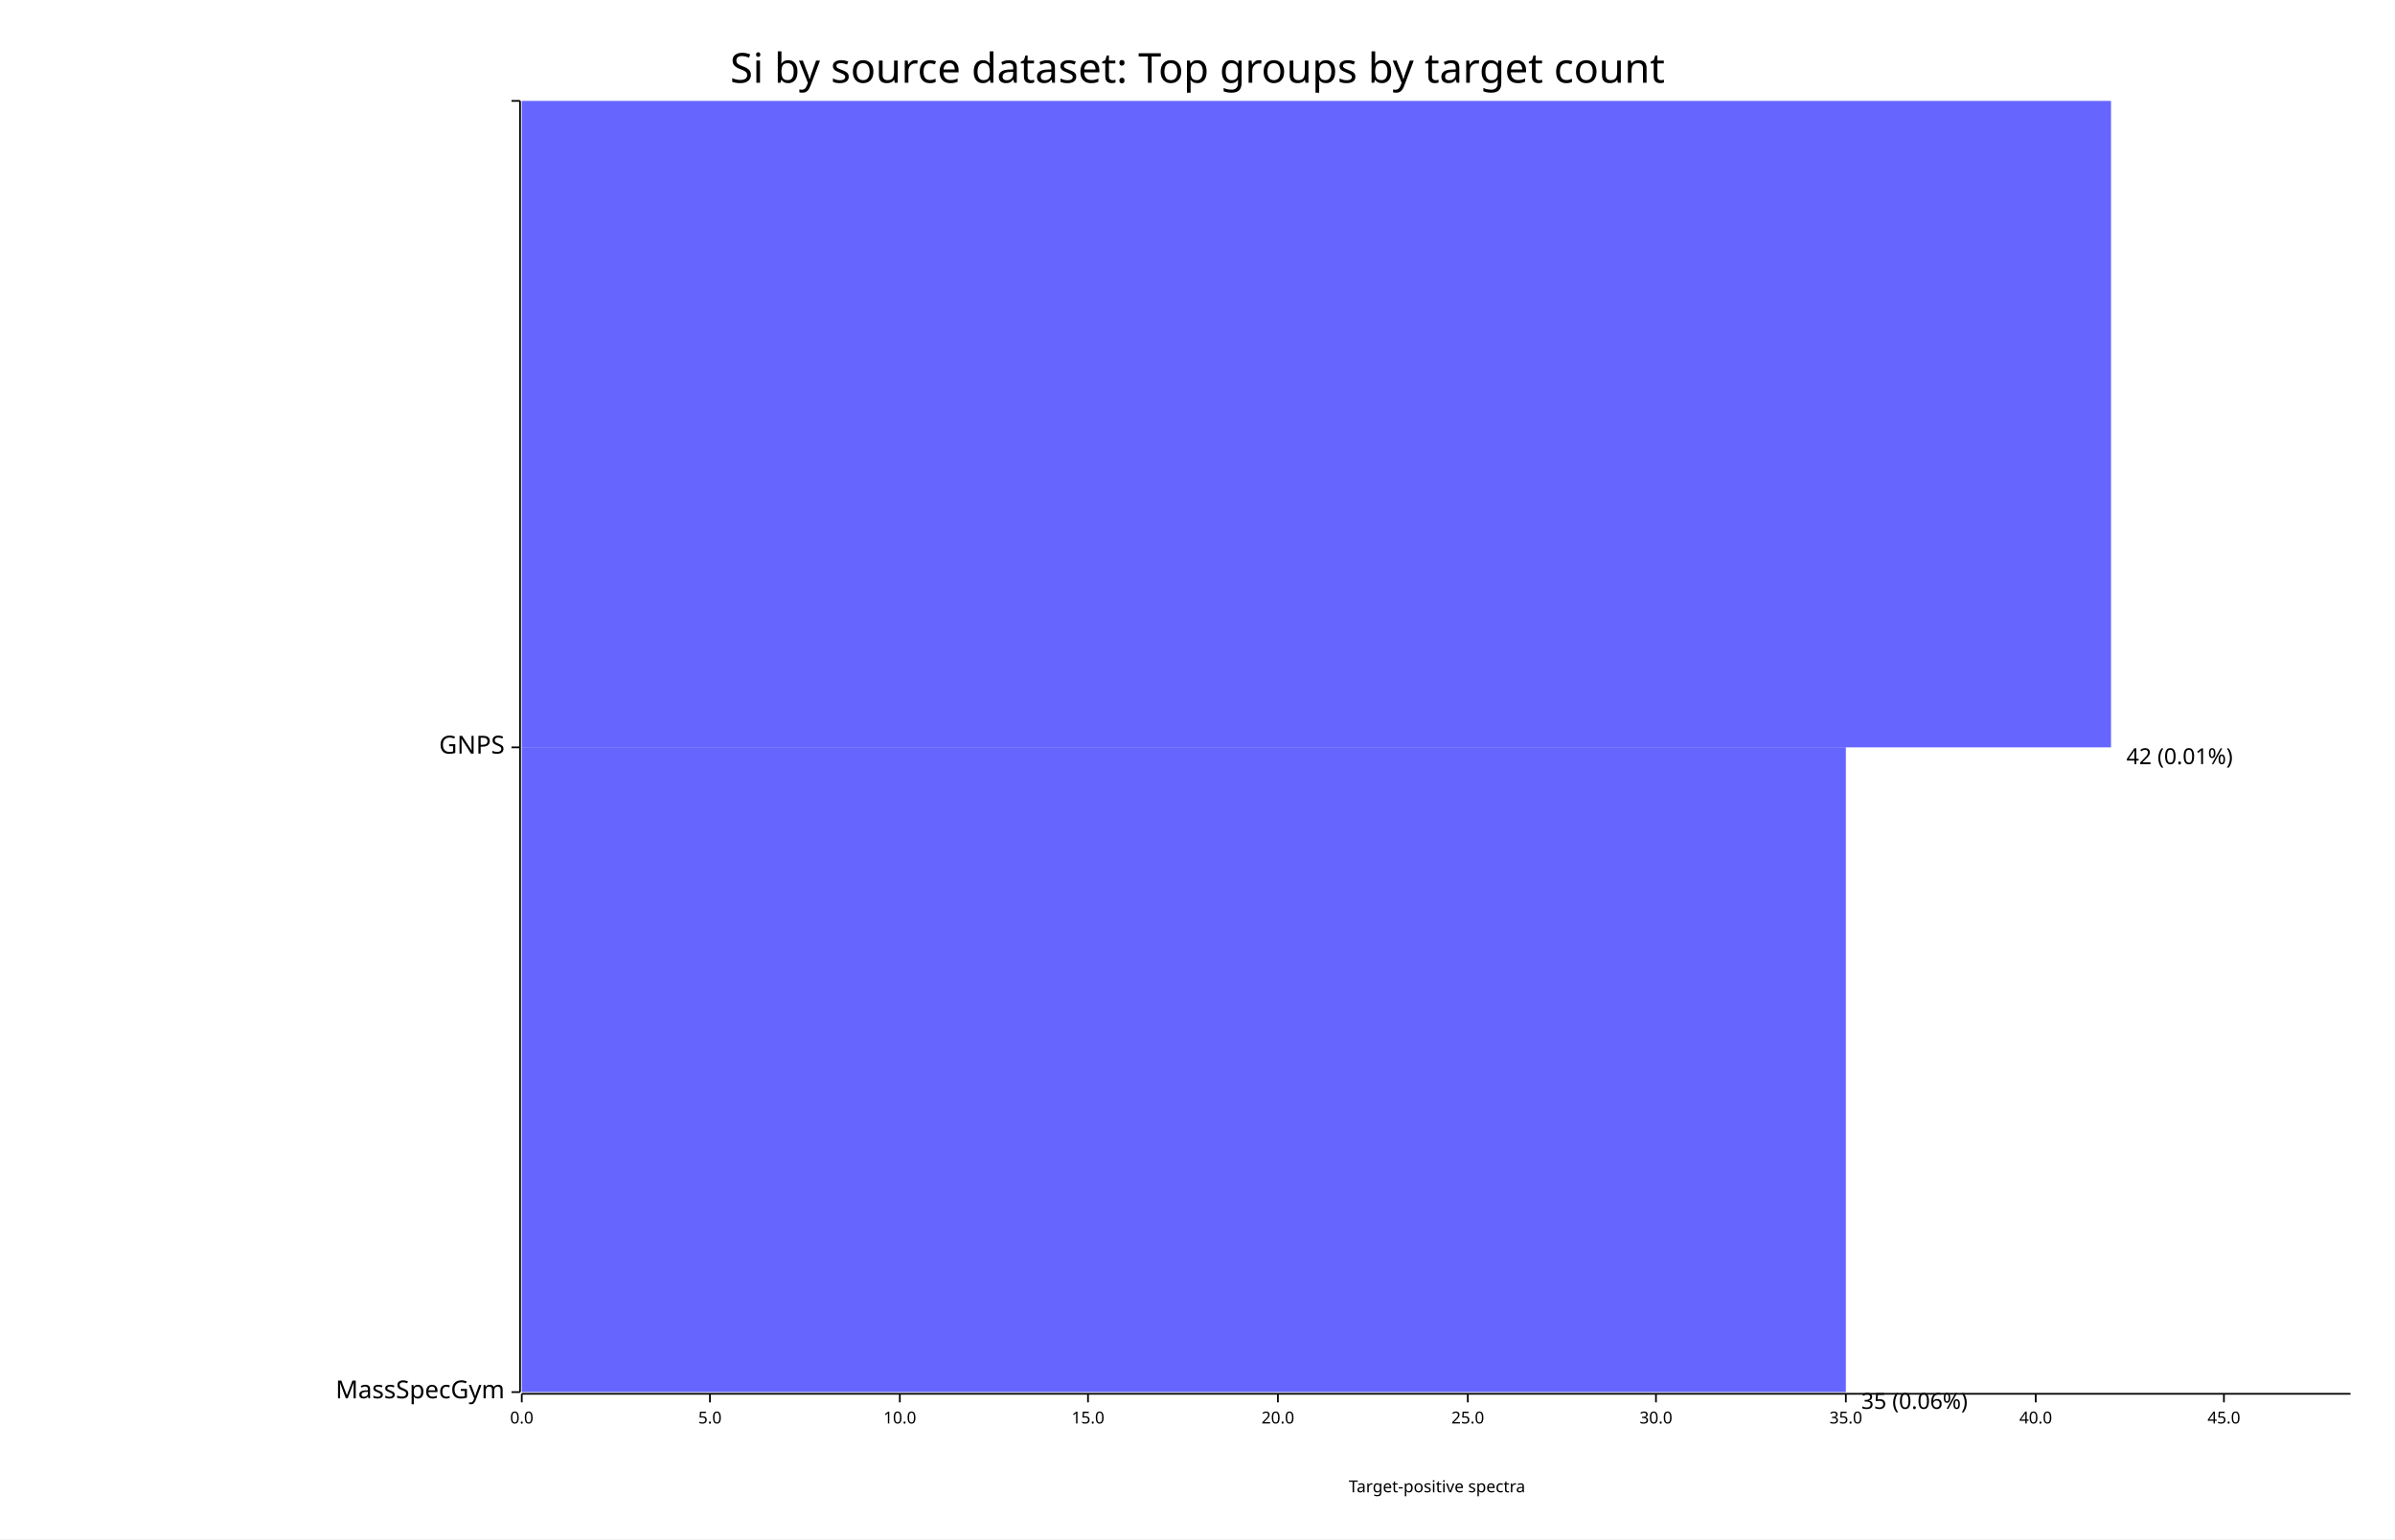
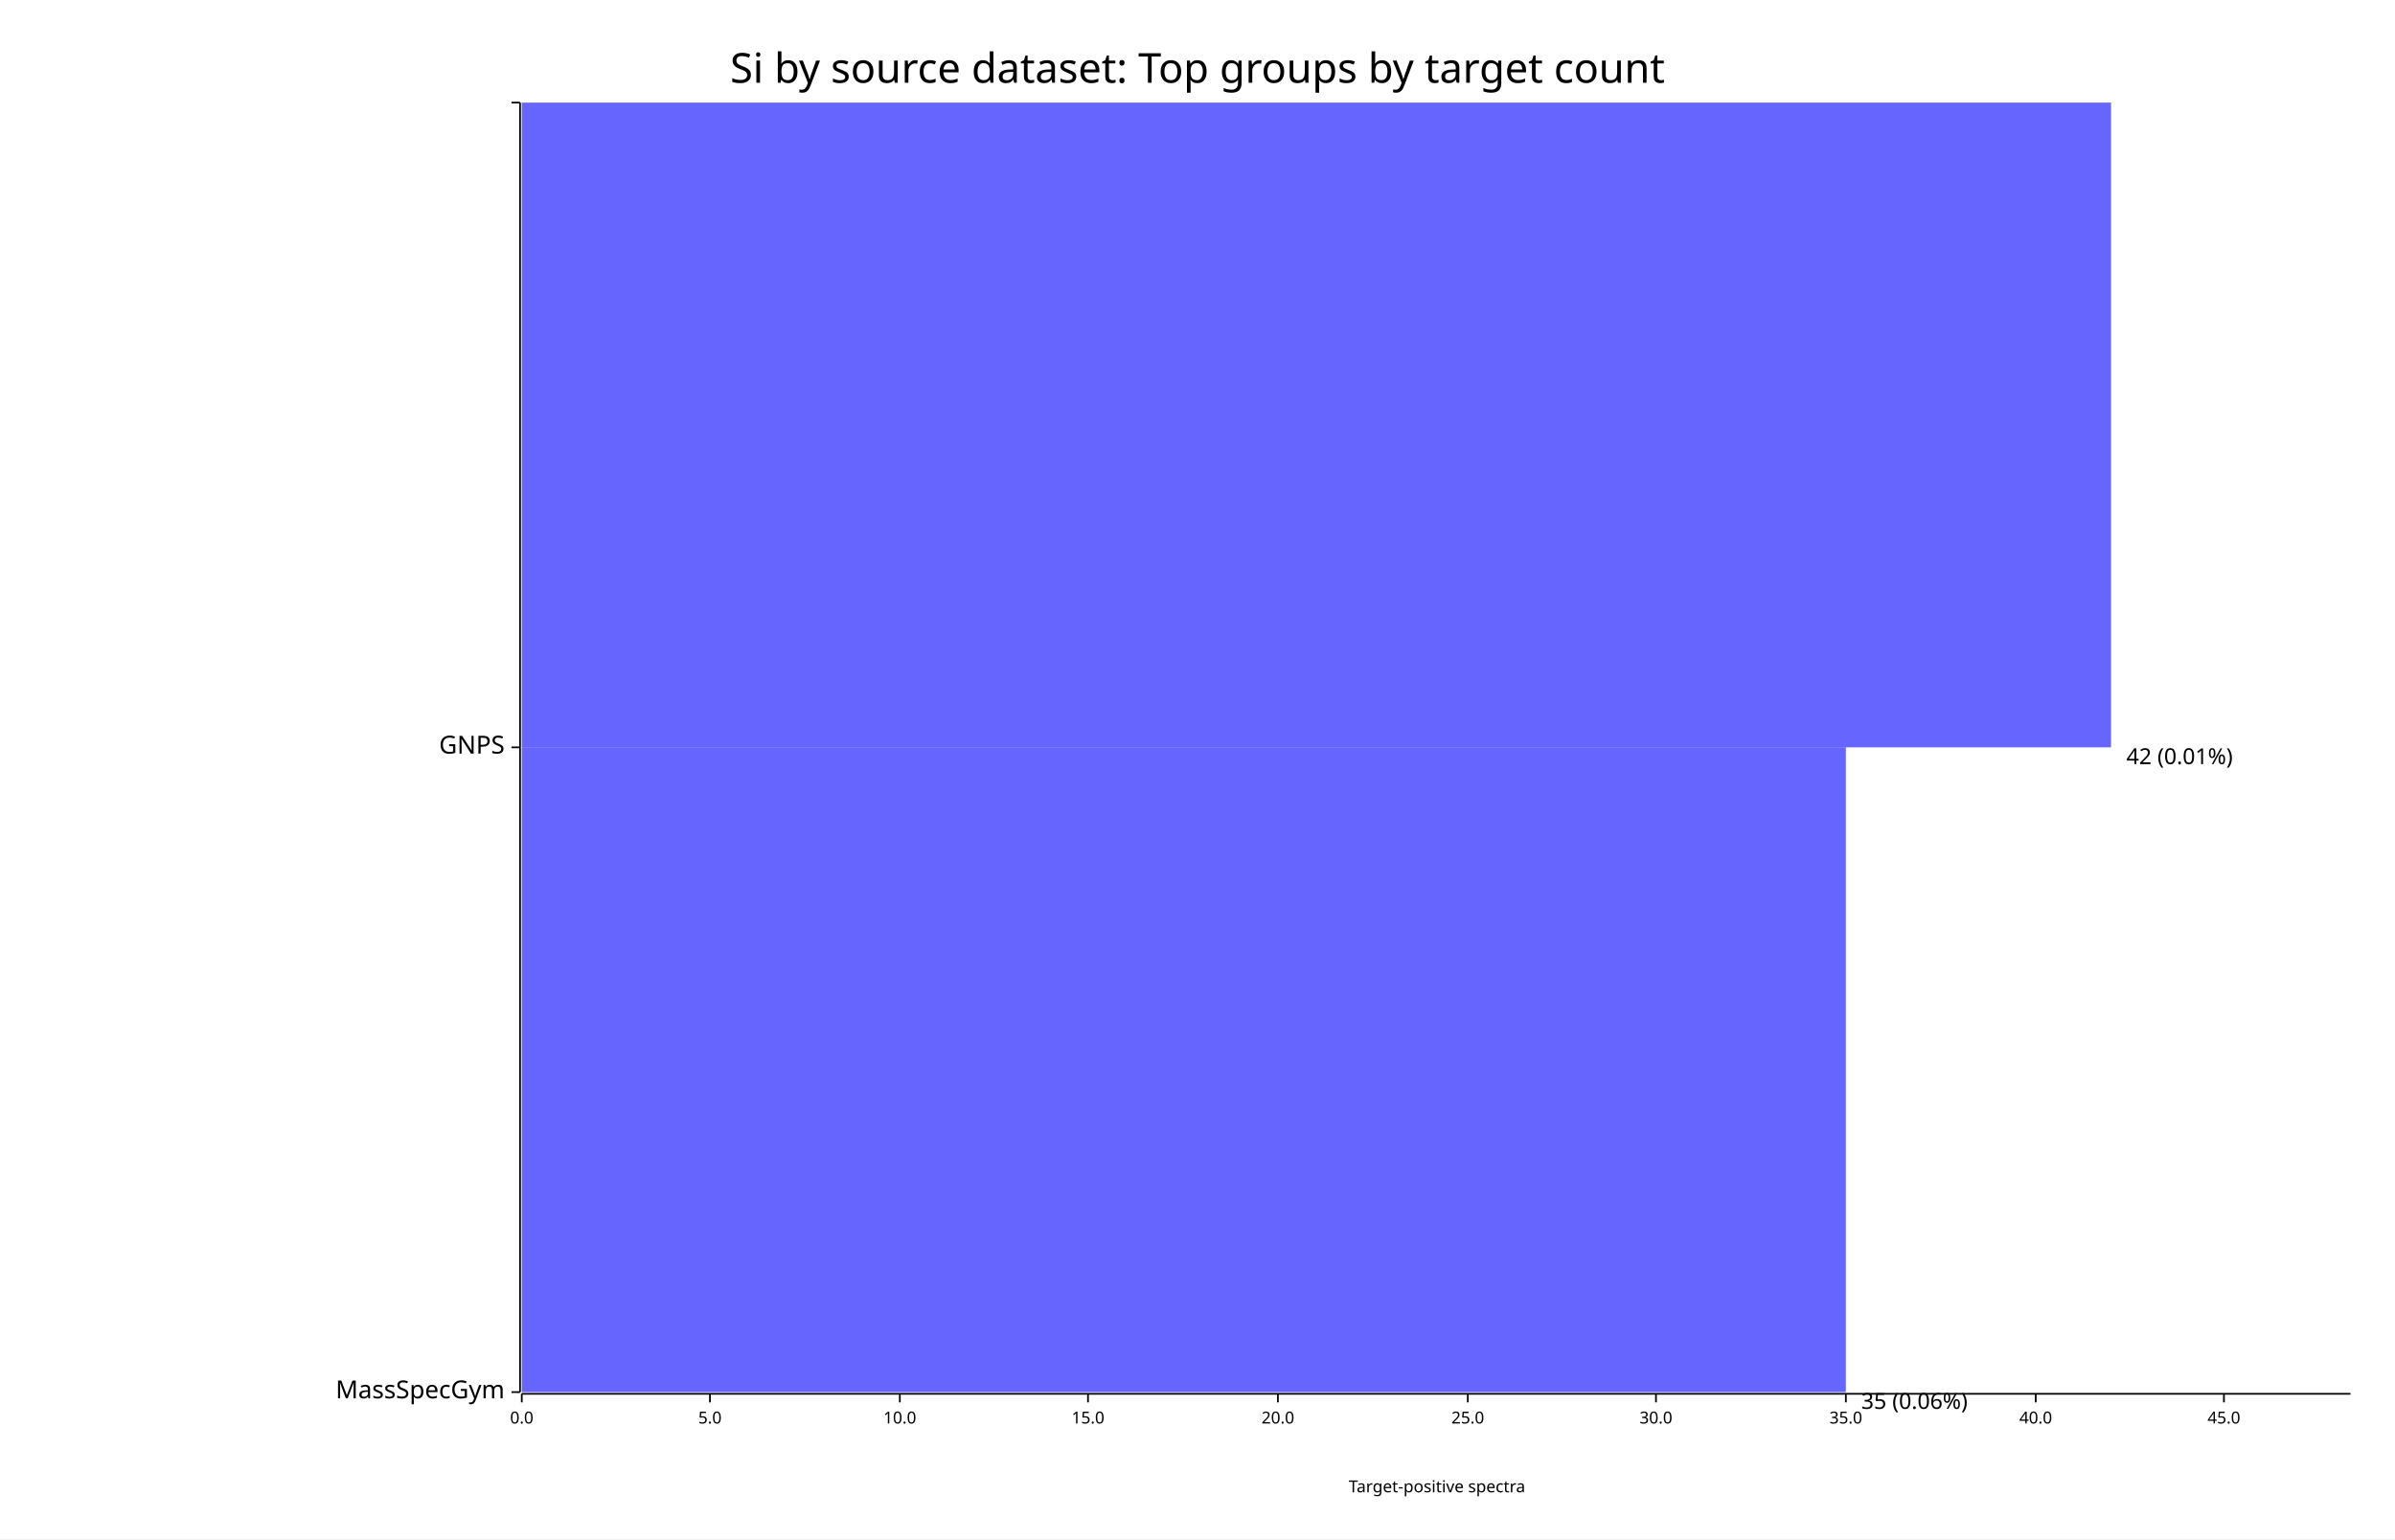
<svg xmlns="http://www.w3.org/2000/svg" width="1400" height="900" viewBox="0 0 1400 900">
  <rect x="0" y="0" width="1400" height="900" opacity="1" fill="#FFFFFF" stroke="none" />
  <text x="700" y="30" dy="0.76em" text-anchor="middle" font-family="sans-serif" font-size="24.194" opacity="1" fill="#000000">
Si by source dataset: Top groups by target count
</text>
  <text x="840" y="875" dy="-0.5ex" text-anchor="middle" font-family="sans-serif" font-size="9.677" opacity="1" fill="#000000">
Target-positive spectra
</text>
-   <polyline fill="none" opacity="1" stroke="#000000" stroke-width="1" points="304,59 304,814 " />
+   <polyline fill="none" opacity="1" stroke="#000000" stroke-width="1" points="304,60 304,814 " />
  <text x="295" y="814" dy="0.5ex" text-anchor="end" font-family="sans-serif" font-size="14.516" opacity="1" fill="#000000">
MassSpecGym
</text>
  <polyline fill="none" opacity="1" stroke="#000000" stroke-width="1" points="299,814 304,814 " />
  <text x="295" y="437" dy="0.5ex" text-anchor="end" font-family="sans-serif" font-size="14.516" opacity="1" fill="#000000">
GNPS
</text>
  <polyline fill="none" opacity="1" stroke="#000000" stroke-width="1" points="299,437 304,437 " />
-   <text x="295" y="59" dy="0.5ex" text-anchor="end" font-family="sans-serif" font-size="14.516" opacity="1" fill="#000000">
+   <text x="295" y="60" dy="0.5ex" text-anchor="end" font-family="sans-serif" font-size="14.516" opacity="1" fill="#000000">

</text>
-   <polyline fill="none" opacity="1" stroke="#000000" stroke-width="1" points="299,59 304,59 " />
+   <polyline fill="none" opacity="1" stroke="#000000" stroke-width="1" points="299,60 304,60 " />
  <polyline fill="none" opacity="1" stroke="#000000" stroke-width="1" points="305,815 1374,815 " />
  <text x="305" y="825" dy="0.76em" text-anchor="middle" font-family="sans-serif" font-size="9.677" opacity="1" fill="#000000">
0.0
</text>
  <polyline fill="none" opacity="1" stroke="#000000" stroke-width="1" points="305,815 305,820 " />
  <text x="415" y="825" dy="0.76em" text-anchor="middle" font-family="sans-serif" font-size="9.677" opacity="1" fill="#000000">
5.0
</text>
  <polyline fill="none" opacity="1" stroke="#000000" stroke-width="1" points="415,815 415,820 " />
  <text x="526" y="825" dy="0.76em" text-anchor="middle" font-family="sans-serif" font-size="9.677" opacity="1" fill="#000000">
10.0
</text>
  <polyline fill="none" opacity="1" stroke="#000000" stroke-width="1" points="526,815 526,820 " />
  <text x="636" y="825" dy="0.76em" text-anchor="middle" font-family="sans-serif" font-size="9.677" opacity="1" fill="#000000">
15.0
</text>
  <polyline fill="none" opacity="1" stroke="#000000" stroke-width="1" points="636,815 636,820 " />
  <text x="747" y="825" dy="0.76em" text-anchor="middle" font-family="sans-serif" font-size="9.677" opacity="1" fill="#000000">
20.0
</text>
  <polyline fill="none" opacity="1" stroke="#000000" stroke-width="1" points="747,815 747,820 " />
  <text x="858" y="825" dy="0.76em" text-anchor="middle" font-family="sans-serif" font-size="9.677" opacity="1" fill="#000000">
25.0
</text>
  <polyline fill="none" opacity="1" stroke="#000000" stroke-width="1" points="858,815 858,820 " />
  <text x="968" y="825" dy="0.76em" text-anchor="middle" font-family="sans-serif" font-size="9.677" opacity="1" fill="#000000">
30.0
</text>
  <polyline fill="none" opacity="1" stroke="#000000" stroke-width="1" points="968,815 968,820 " />
  <text x="1079" y="825" dy="0.76em" text-anchor="middle" font-family="sans-serif" font-size="9.677" opacity="1" fill="#000000">
35.0
</text>
  <polyline fill="none" opacity="1" stroke="#000000" stroke-width="1" points="1079,815 1079,820 " />
  <text x="1190" y="825" dy="0.76em" text-anchor="middle" font-family="sans-serif" font-size="9.677" opacity="1" fill="#000000">
40.0
</text>
  <polyline fill="none" opacity="1" stroke="#000000" stroke-width="1" points="1190,815 1190,820 " />
  <text x="1300" y="825" dy="0.76em" text-anchor="middle" font-family="sans-serif" font-size="9.677" opacity="1" fill="#000000">
45.0
</text>
  <polyline fill="none" opacity="1" stroke="#000000" stroke-width="1" points="1300,815 1300,820 " />
  <rect x="305" y="437" width="774" height="377" opacity="0.6" fill="#0000FF" stroke="none" />
  <text x="1088" y="814" dy="0.76em" text-anchor="start" font-family="sans-serif" font-size="12.903" opacity="1" fill="#000000">
35 (0.06%)
</text>
-   <rect x="305" y="59" width="929" height="378" opacity="0.6" fill="#0000FF" stroke="none" />
+   <rect x="305" y="60" width="929" height="377" opacity="0.6" fill="#0000FF" stroke="none" />
  <text x="1243" y="437" dy="0.76em" text-anchor="start" font-family="sans-serif" font-size="12.903" opacity="1" fill="#000000">
42 (0.01%)
</text>
</svg>
